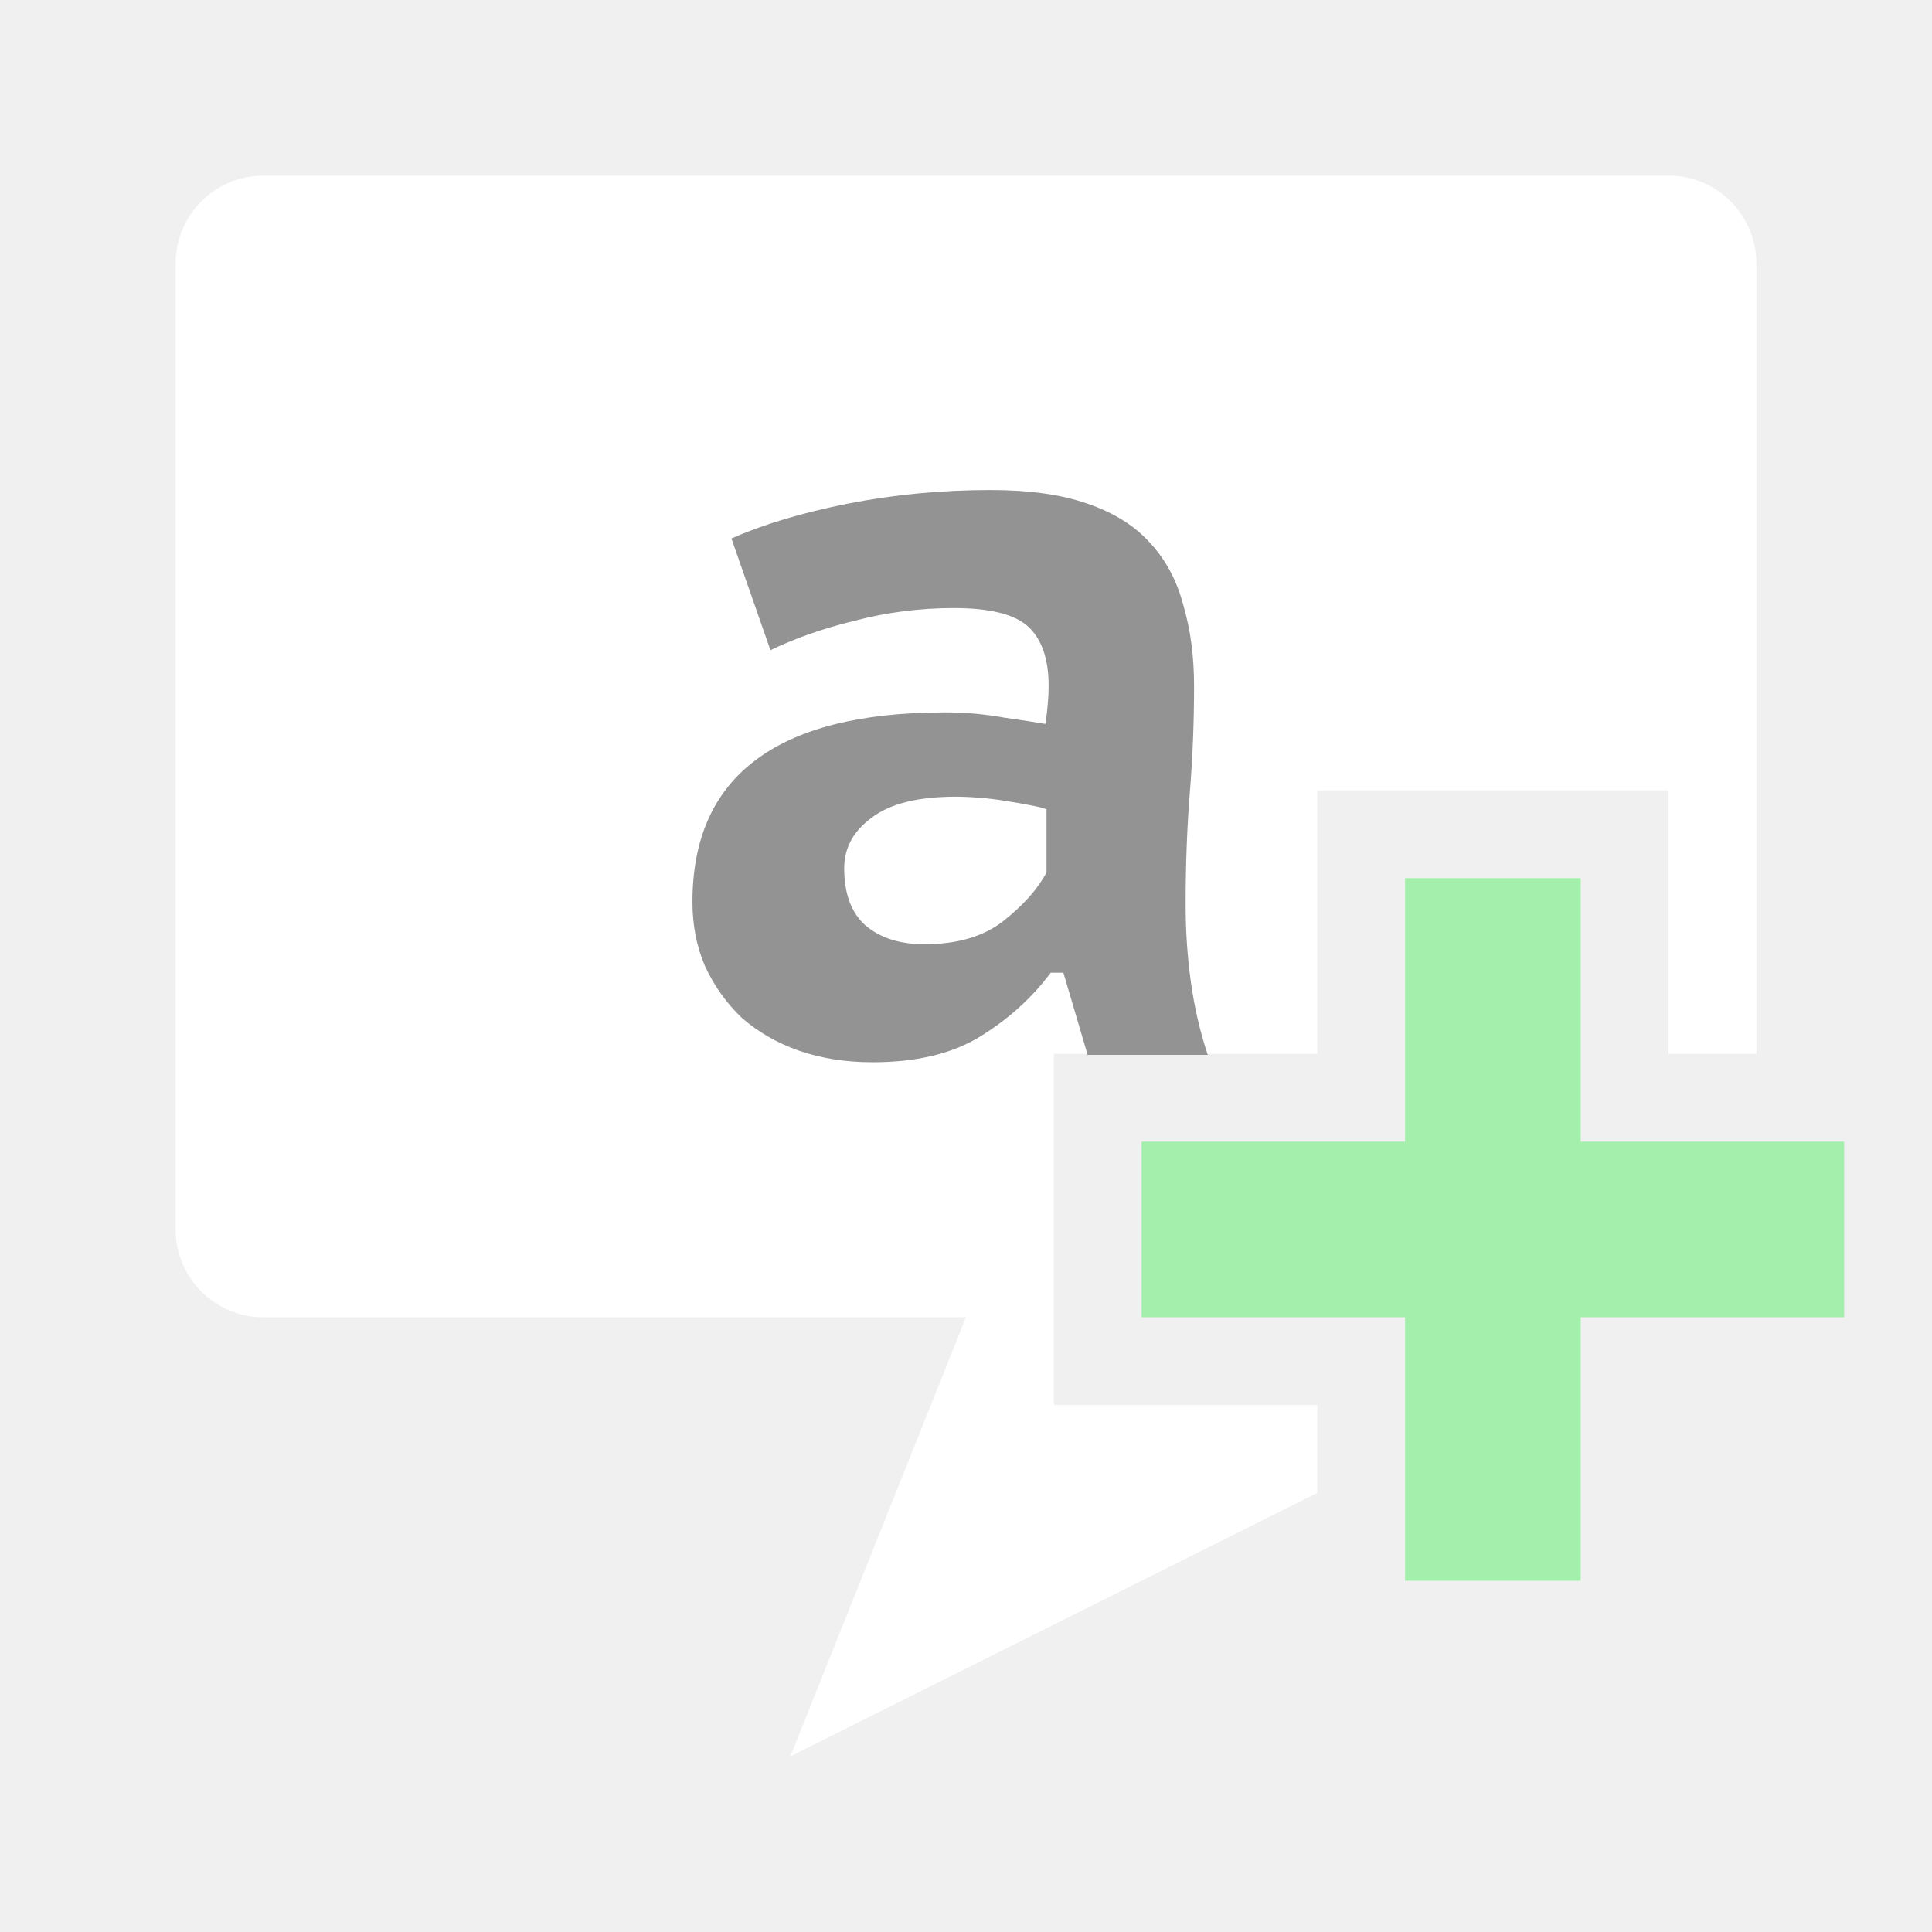
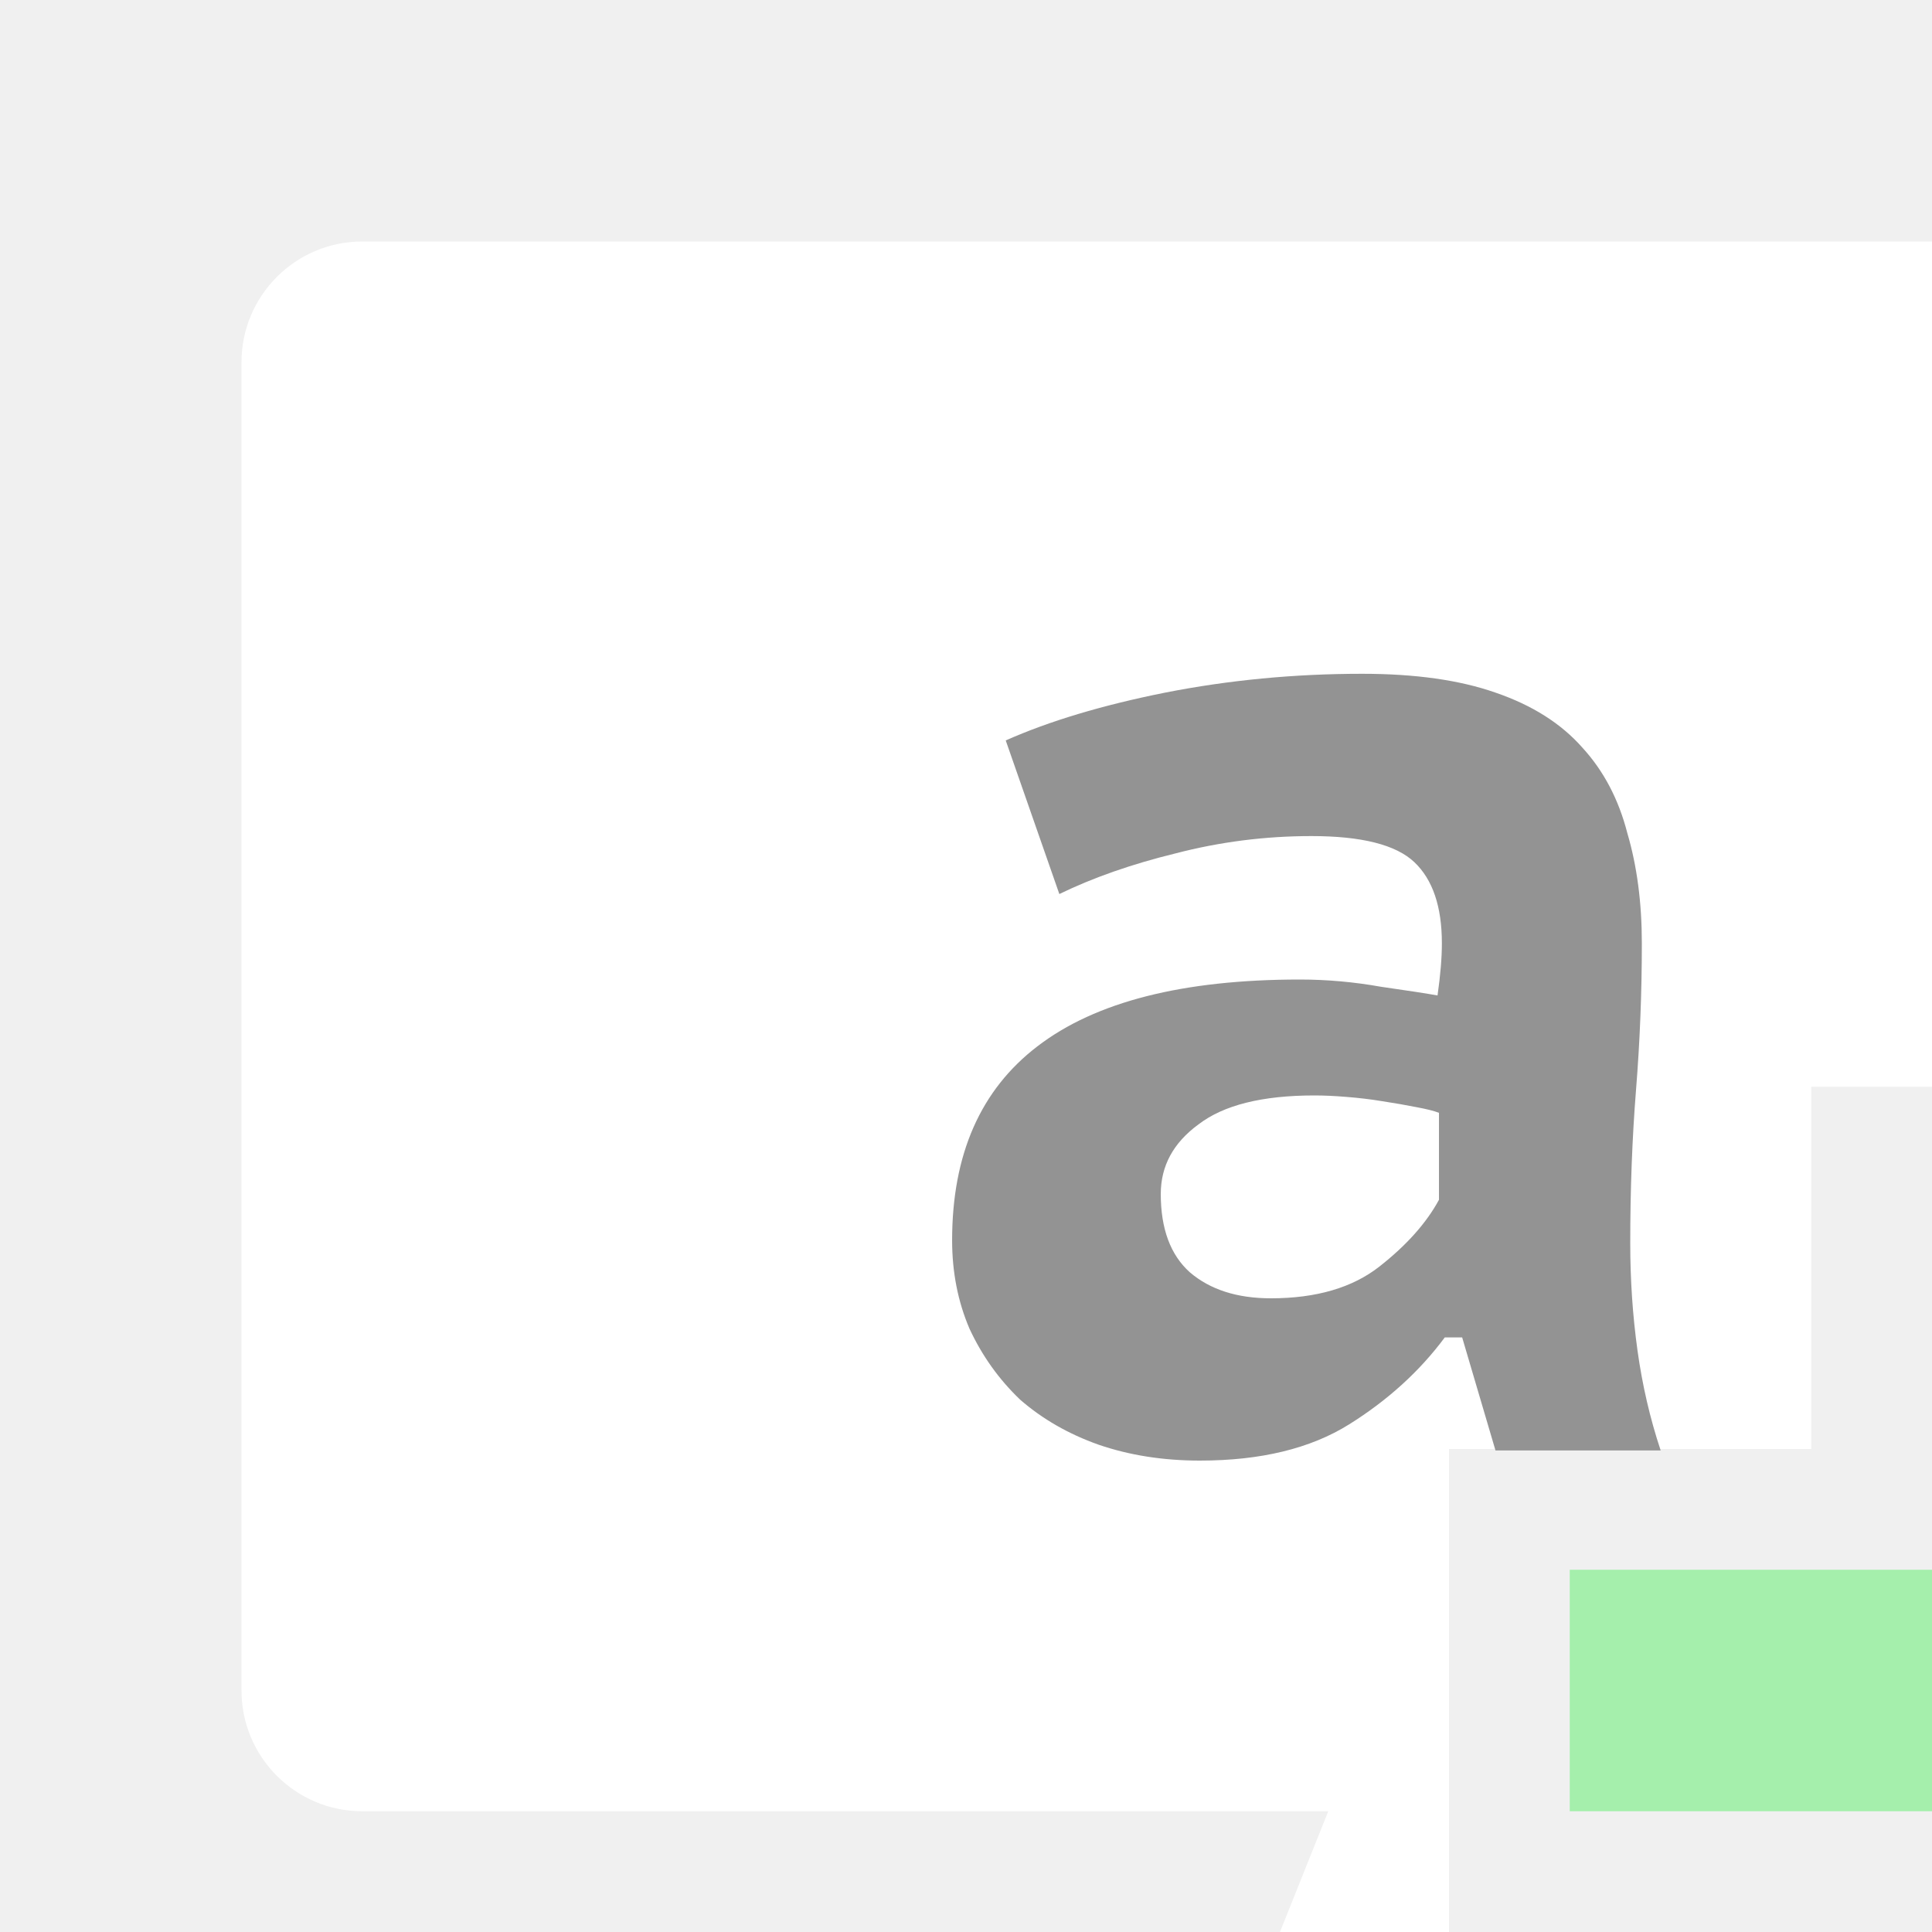
- <svg xmlns="http://www.w3.org/2000/svg" width="22" height="22" viewBox="0 0 22 22" fill="none">
+ <svg xmlns="http://www.w3.org/2000/svg" width="20" height="20" viewBox="0 0 16 16" fill="none">
  <path d="M18 13H21V15H18V18H16V15H13V13H16V10H18V13Z" fill="#A5EFAC" />
  <path d="M2 3C2 2.448 2.448 2 3 2H19C19.552 2 20 2.448 20 3V12H19V9H15V12H12V16H15V17L9 20L11 15H3C2.448 15 2 14.552 2 14V3Z" fill="white" />
  <path d="M8.329 6.132C8.689 5.972 9.129 5.84 9.649 5.736C10.177 5.632 10.721 5.58 11.281 5.58C11.721 5.58 12.089 5.632 12.385 5.736C12.689 5.84 12.929 5.992 13.105 6.192C13.281 6.384 13.405 6.62 13.477 6.9C13.557 7.172 13.597 7.476 13.597 7.812C13.597 8.22 13.581 8.624 13.549 9.024C13.517 9.424 13.501 9.848 13.501 10.296C13.501 10.6 13.521 10.896 13.561 11.184C13.601 11.472 13.665 11.748 13.753 12.012H12.385L12.109 11.076H11.965C11.757 11.356 11.493 11.596 11.173 11.796C10.853 11.996 10.441 12.096 9.937 12.096C9.633 12.096 9.353 12.052 9.097 11.964C8.849 11.876 8.633 11.752 8.449 11.592C8.273 11.424 8.133 11.228 8.029 11.004C7.933 10.78 7.885 10.536 7.885 10.272C7.885 9.56 8.121 9.024 8.593 8.664C9.073 8.296 9.797 8.112 10.765 8.112C10.989 8.112 11.213 8.132 11.437 8.172C11.661 8.204 11.817 8.228 11.905 8.244C11.929 8.076 11.941 7.932 11.941 7.812C11.941 7.508 11.865 7.284 11.713 7.14C11.561 6.996 11.277 6.924 10.861 6.924C10.477 6.924 10.101 6.972 9.733 7.068C9.373 7.156 9.053 7.268 8.773 7.404L8.329 6.132ZM10.525 10.752C10.901 10.752 11.201 10.664 11.425 10.488C11.649 10.312 11.813 10.128 11.917 9.936V9.216C11.877 9.2 11.813 9.184 11.725 9.168C11.645 9.152 11.553 9.136 11.449 9.12C11.353 9.104 11.253 9.092 11.149 9.084C11.053 9.076 10.965 9.072 10.885 9.072C10.453 9.072 10.133 9.152 9.925 9.312C9.717 9.464 9.613 9.656 9.613 9.888C9.613 10.176 9.693 10.392 9.853 10.536C10.021 10.68 10.245 10.752 10.525 10.752Z" fill="#939393" />
</svg>
